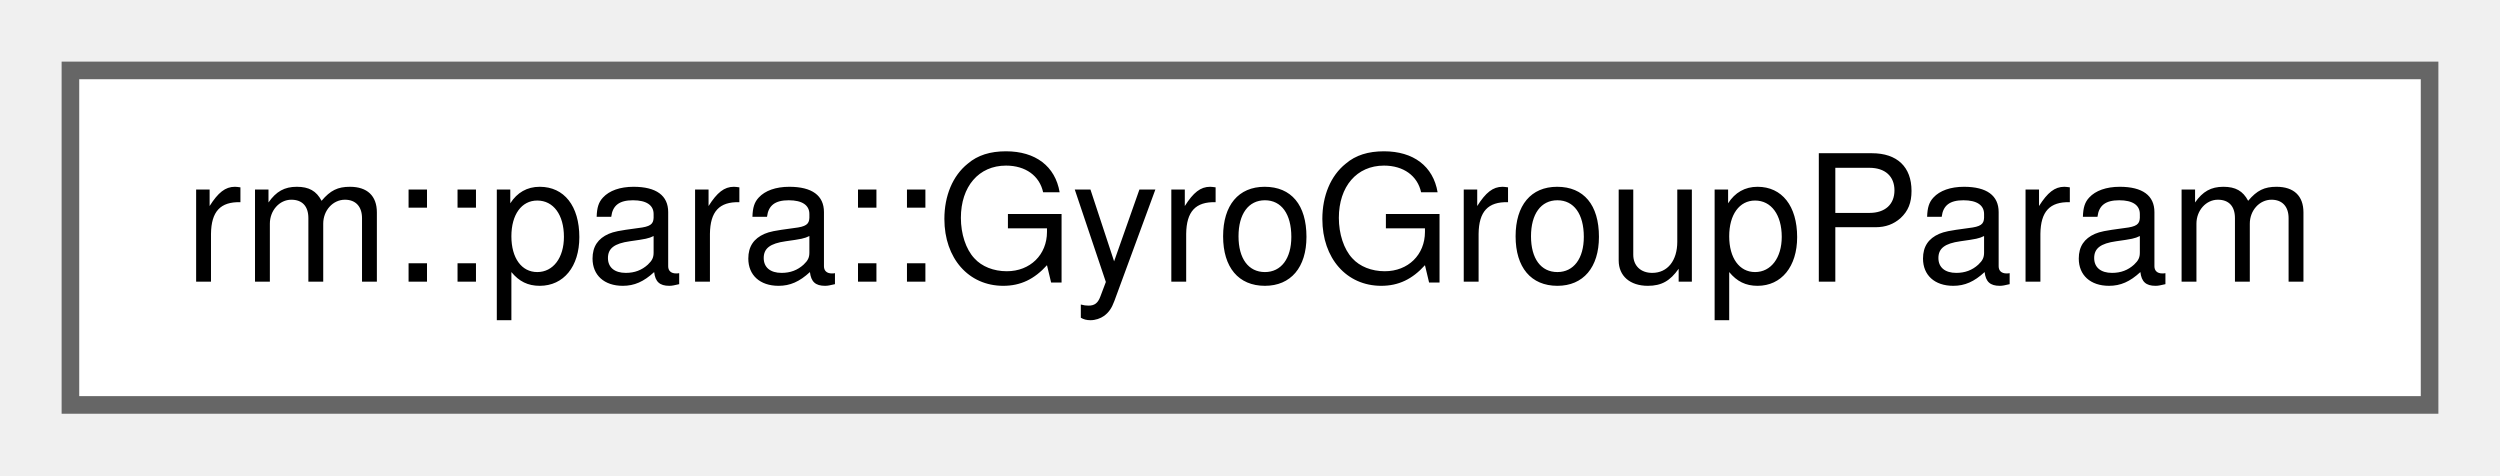
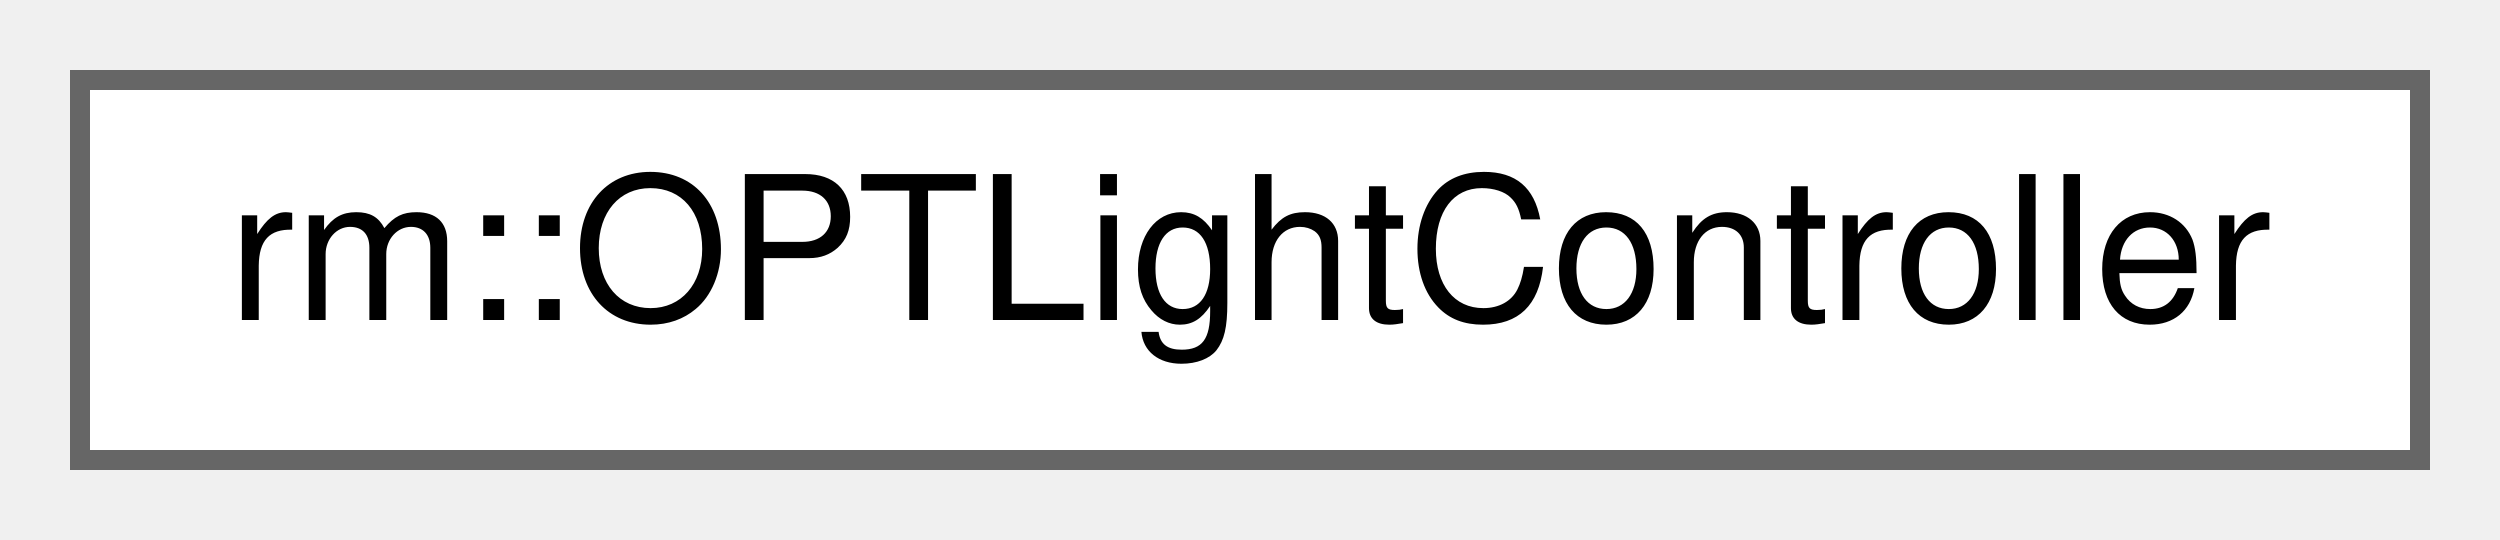
- <svg xmlns="http://www.w3.org/2000/svg" xmlns:xlink="http://www.w3.org/1999/xlink" width="142pt" height="27pt" viewBox="0.00 0.00 142.00 27.00">
+ <svg xmlns="http://www.w3.org/2000/svg" xmlns:xlink="http://www.w3.org/1999/xlink" width="125pt" height="27pt" viewBox="0.00 0.00 125.00 27.00">
  <g id="graph0" class="graph" transform="scale(1 1) rotate(0) translate(4 23)">
    <g id="Node000000" class="node">
      <g id="a_Node000000">
-         <a xlink:href="d3/dc2/classrm_1_1para_1_1GyroGroupParam.html" target="_top" xlink:title="GyroGroupParam 参数模块">
-           <polygon fill="white" stroke="#666666" points="134,-19 0,-19 0,0 134,0 134,-19" />
-           <text text-anchor="middle" x="67" y="-7" font-family="Helvetica,sans-Serif" font-size="10.00">rm::para::GyroGroupParam</text>
+         <a xlink:href="db/d24/classrm_1_1OPTLightController.html" target="_top" xlink:title="OPT 奥普特光源控制器">
+           <polygon fill="white" stroke="#666666" points="117,-19 0,-19 0,0 117,0 117,-19" />
+           <text text-anchor="middle" x="58.5" y="-7" font-family="Helvetica,sans-Serif" font-size="10.00">rm::OPTLightController</text>
        </a>
      </g>
    </g>
  </g>
</svg>
